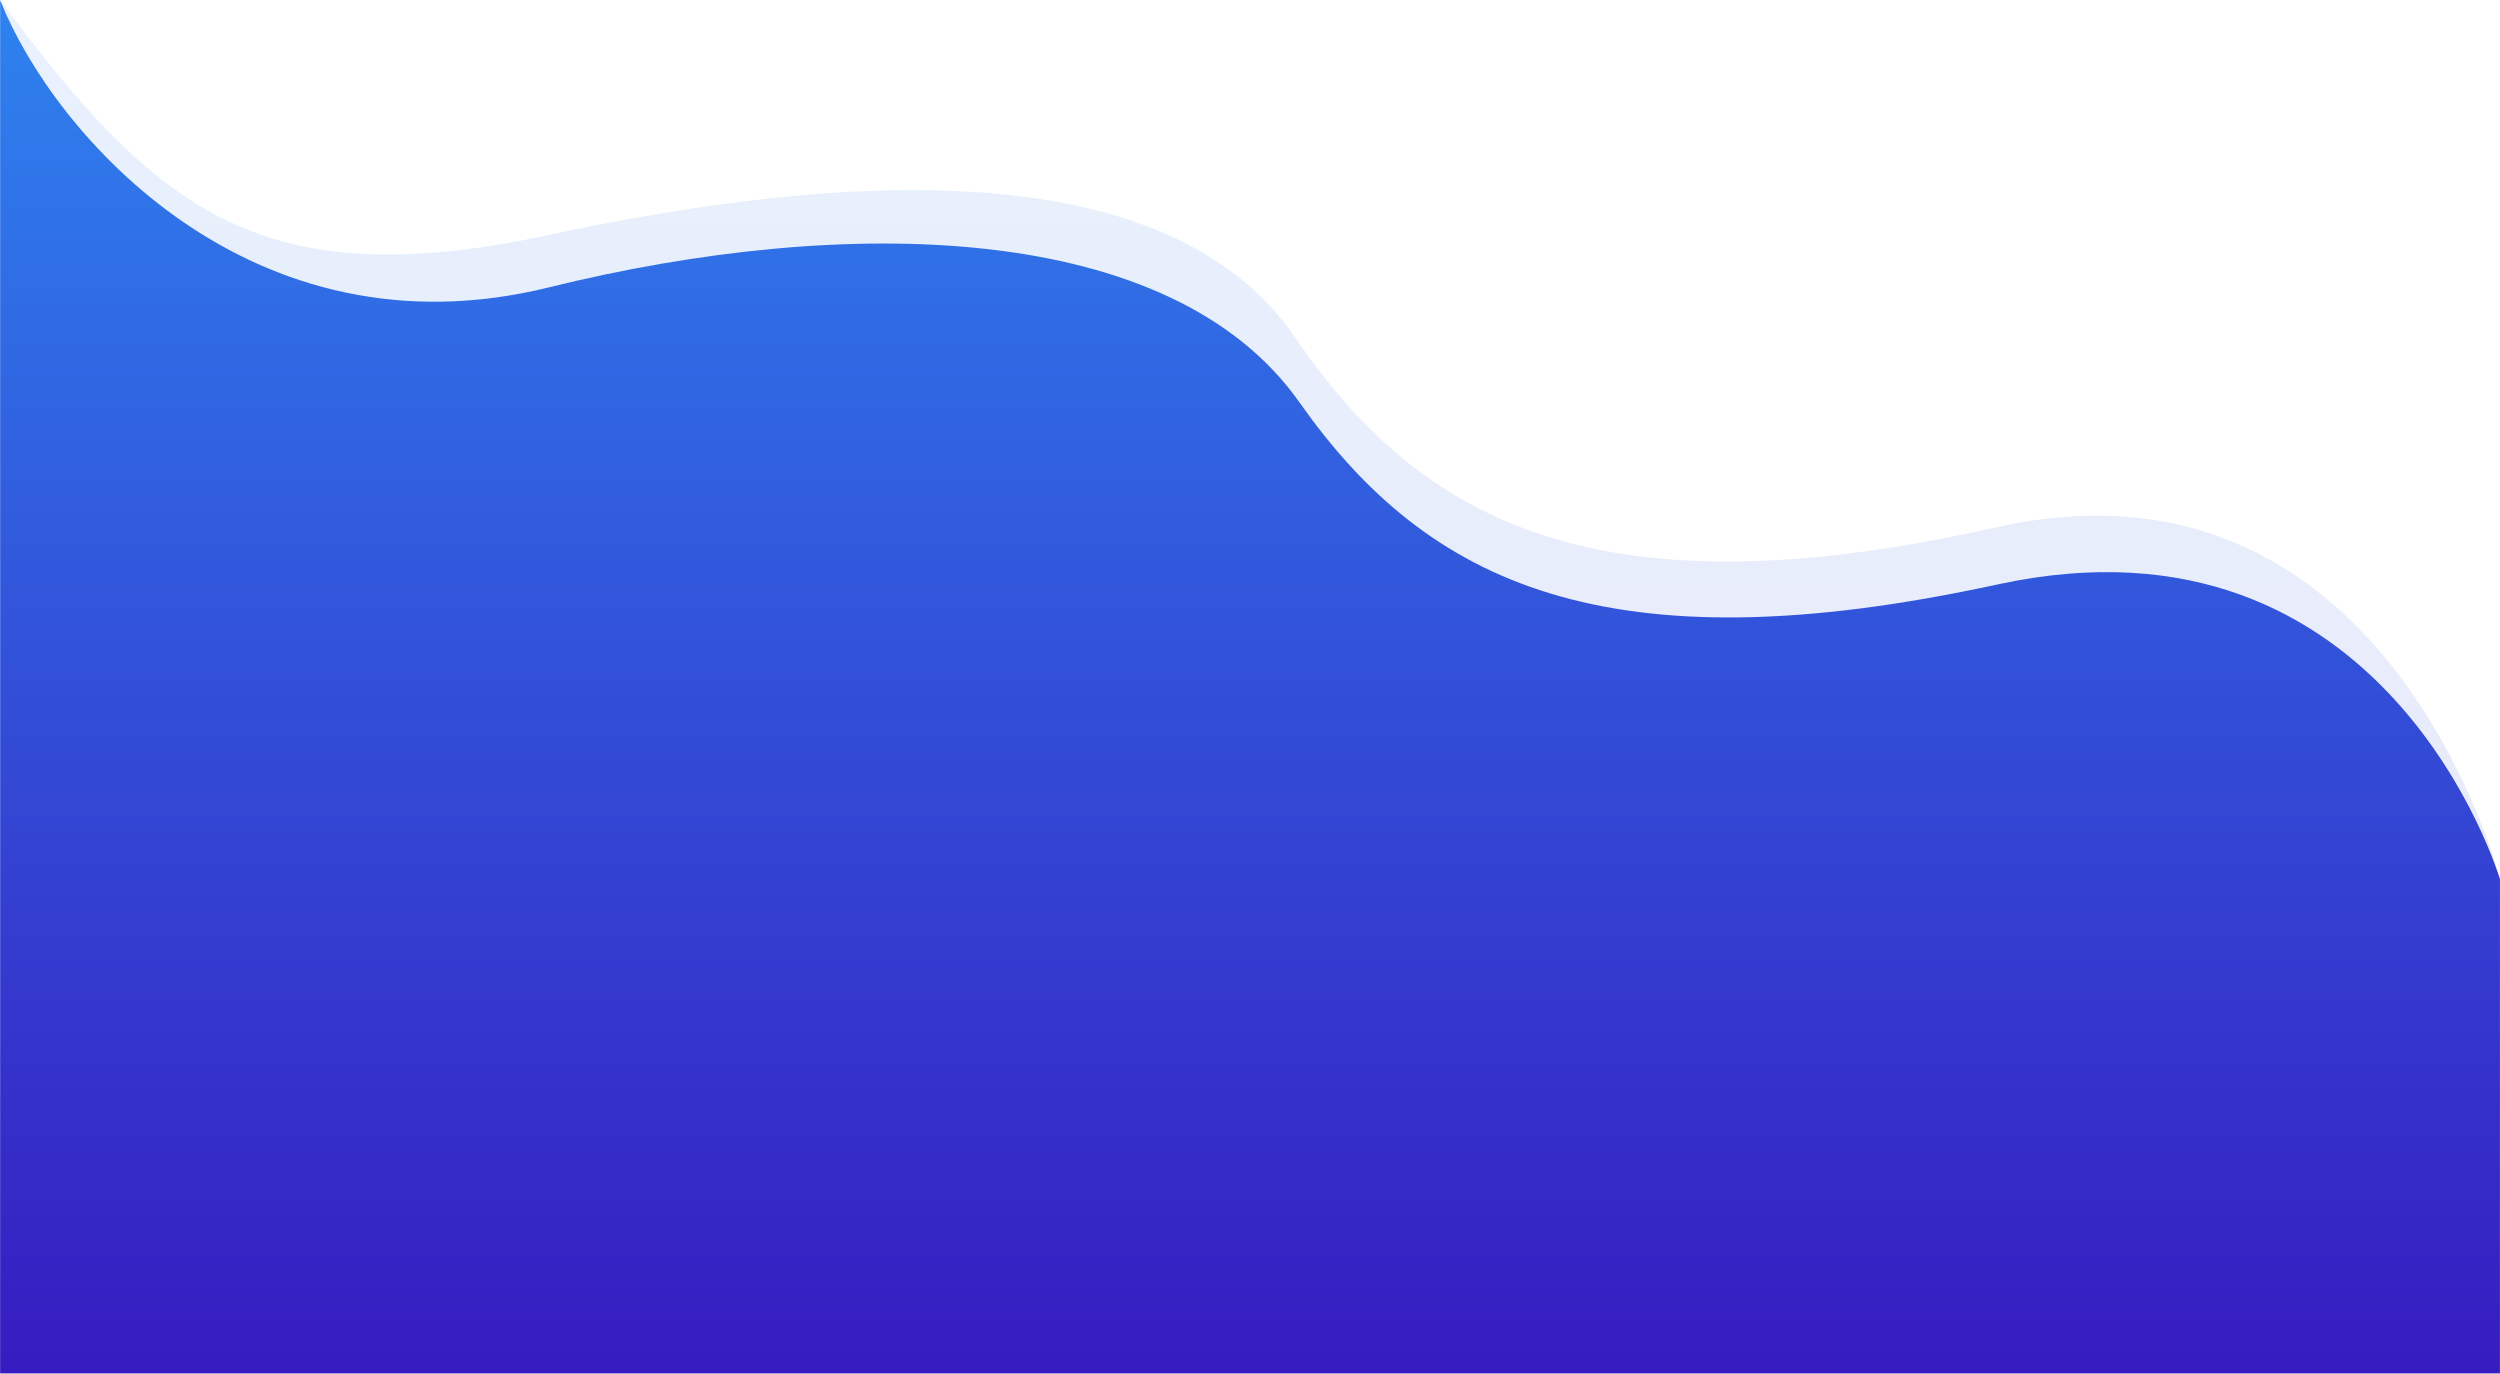
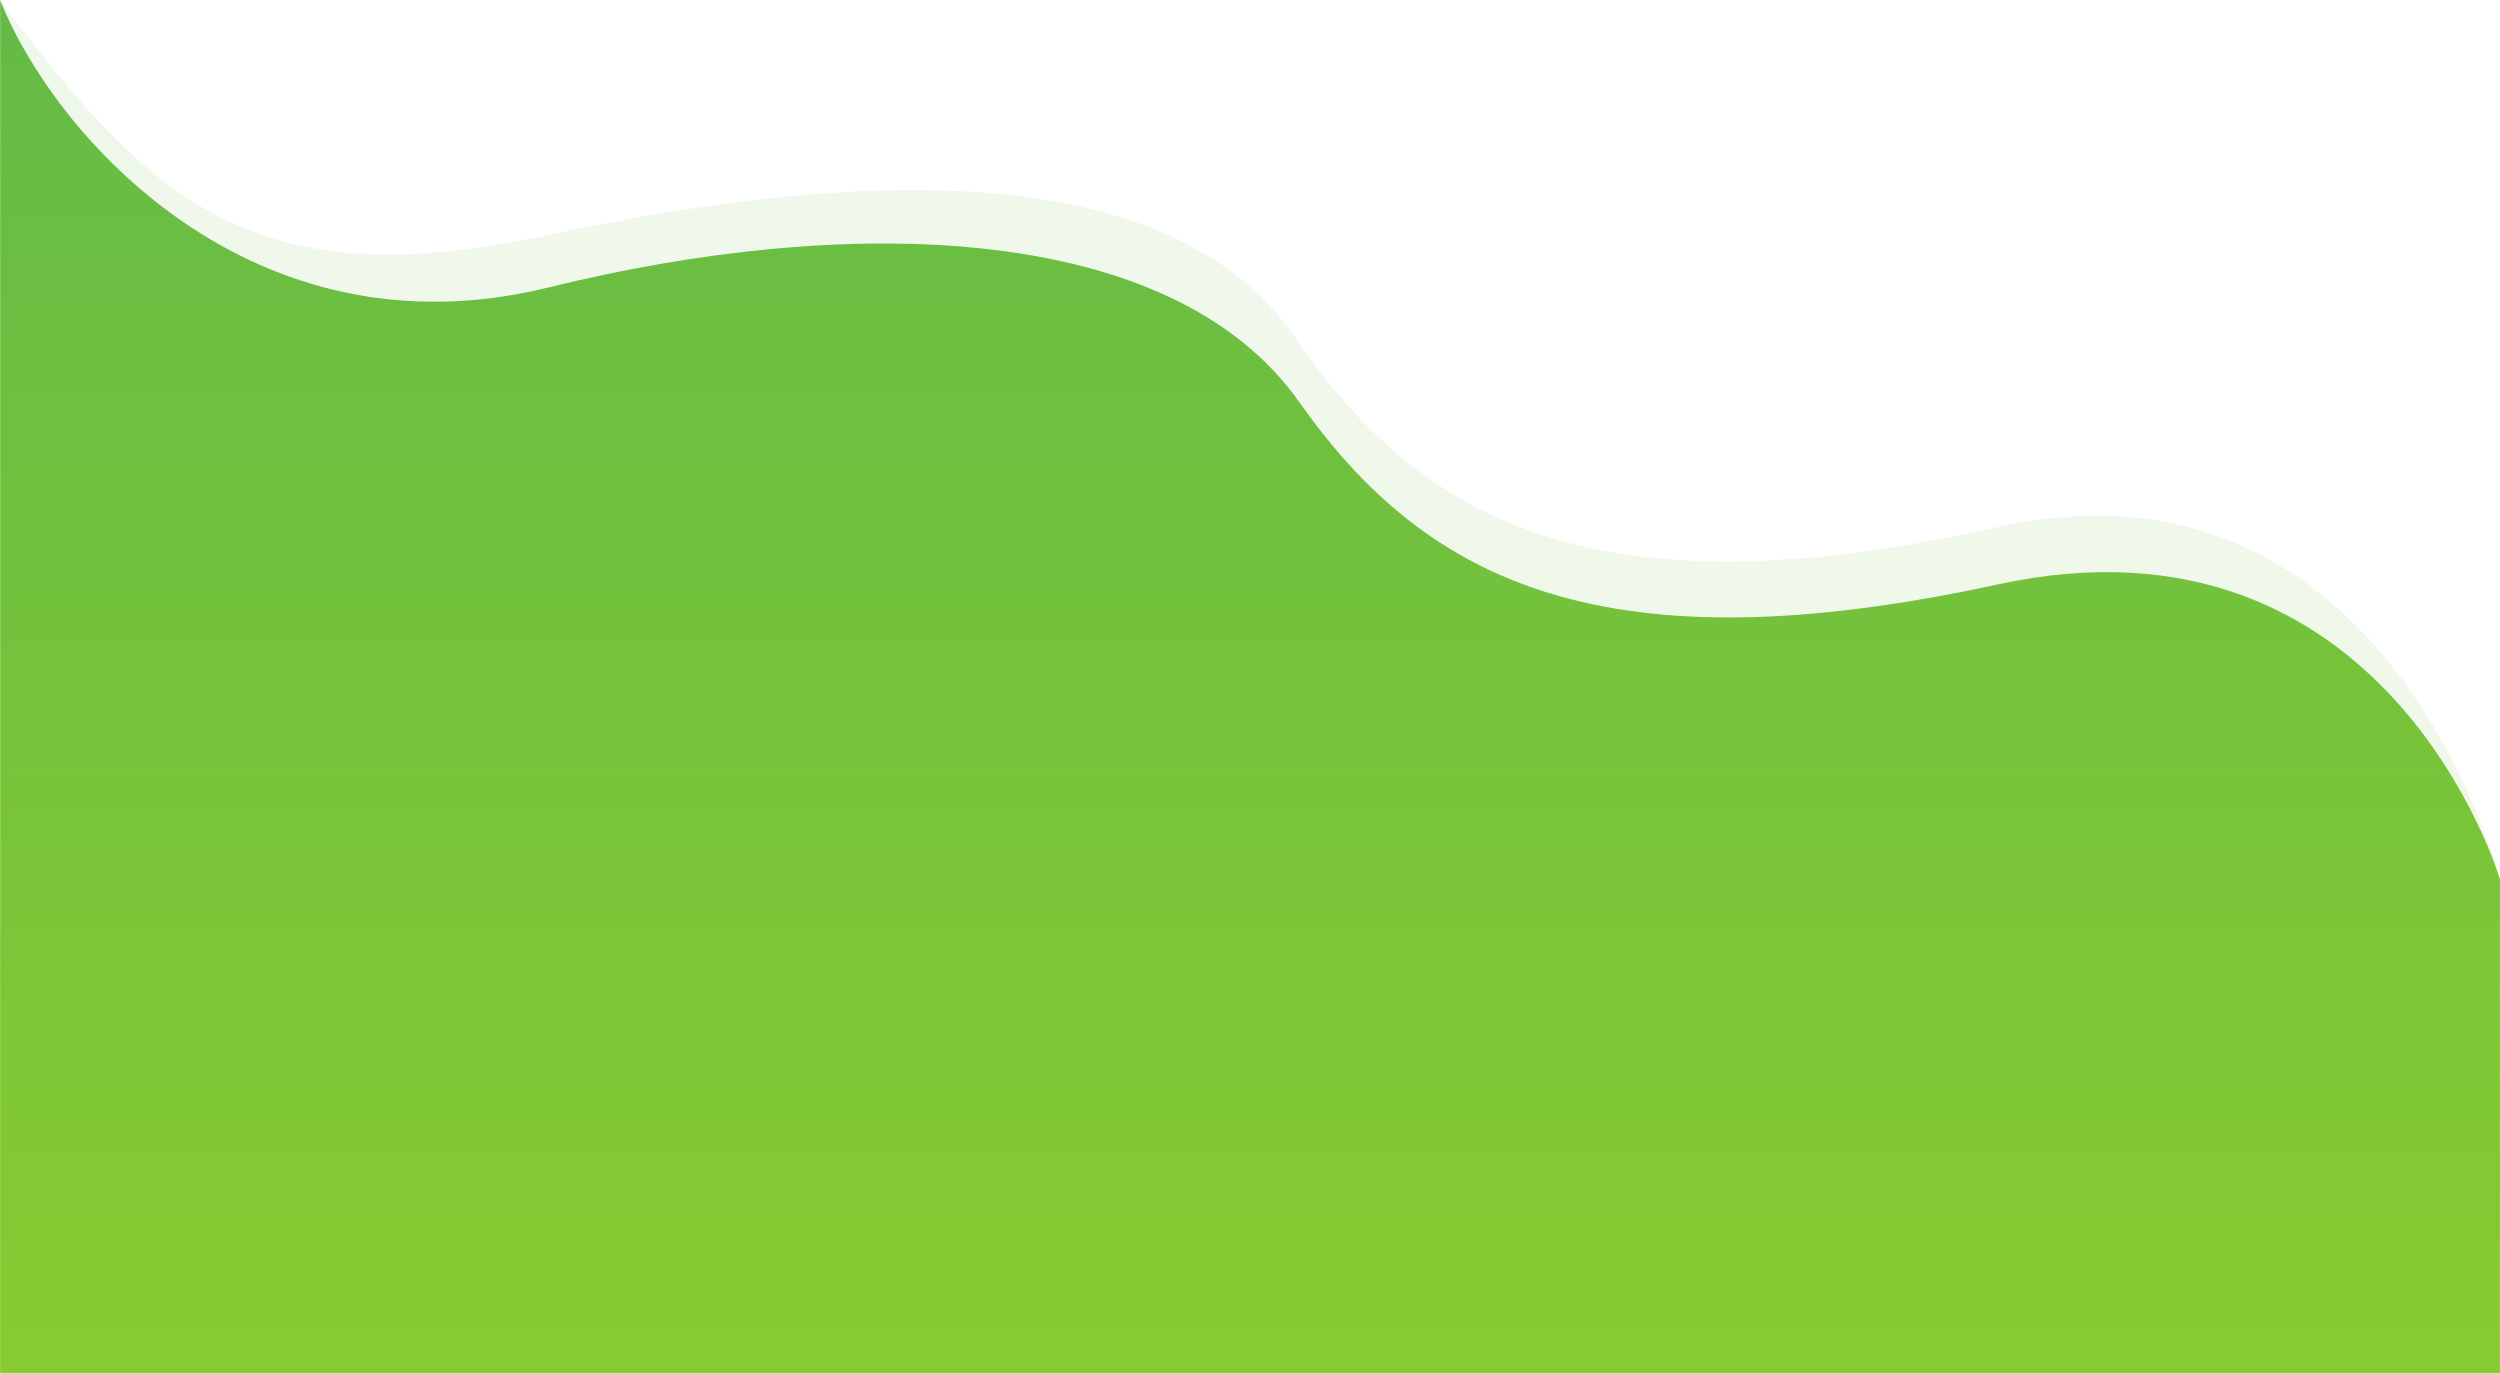
<svg xmlns="http://www.w3.org/2000/svg" width="1920.193" height="1054.854" viewBox="0 0 1920.193 1054.854">
  <defs>
    <linearGradient id="linear-gradient" x1="0.5" y1="1" x2="0.5" gradientUnits="objectBoundingBox">
-       <stop offset="0" stop-color="#361cc1" />
-       <stop offset="1" stop-color="#2e82ef" />
+       <stop offset="0" stop-color="#87cb30" />
+       <stop offset="1" stop-color="#64bb46ff" />
    </linearGradient>
  </defs>
  <g id="Group_111" data-name="Group 111" transform="translate(0.13 -6328.591)">
    <path id="Path_195" data-name="Path 195" d="M1367.063,374.808s-85.855-337.77-386.677-270.232-439.4,0-538.268-145.16-352-126.953-574.629-79.205S-434.941-141.322-553.13-300.409c0,.029.052,1054.854.052,1054.854H1367.047Z" transform="translate(553 6629)" opacity="0.11" fill="url(#linear-gradient)" />
    <path id="Path_194" data-name="Path 194" d="M1357.421,316.985S1271.128,25.525,971.495,90.593s-437.666,0-536.141-139.852S86.839-193.9-141.188-137.578s-380-116.481-421.437-220.589c.1,8-.016,1054.71-.016,1054.71H1357.406Z" transform="translate(562.61 6686.902)" fill="url(#linear-gradient)" />
  </g>
</svg>
